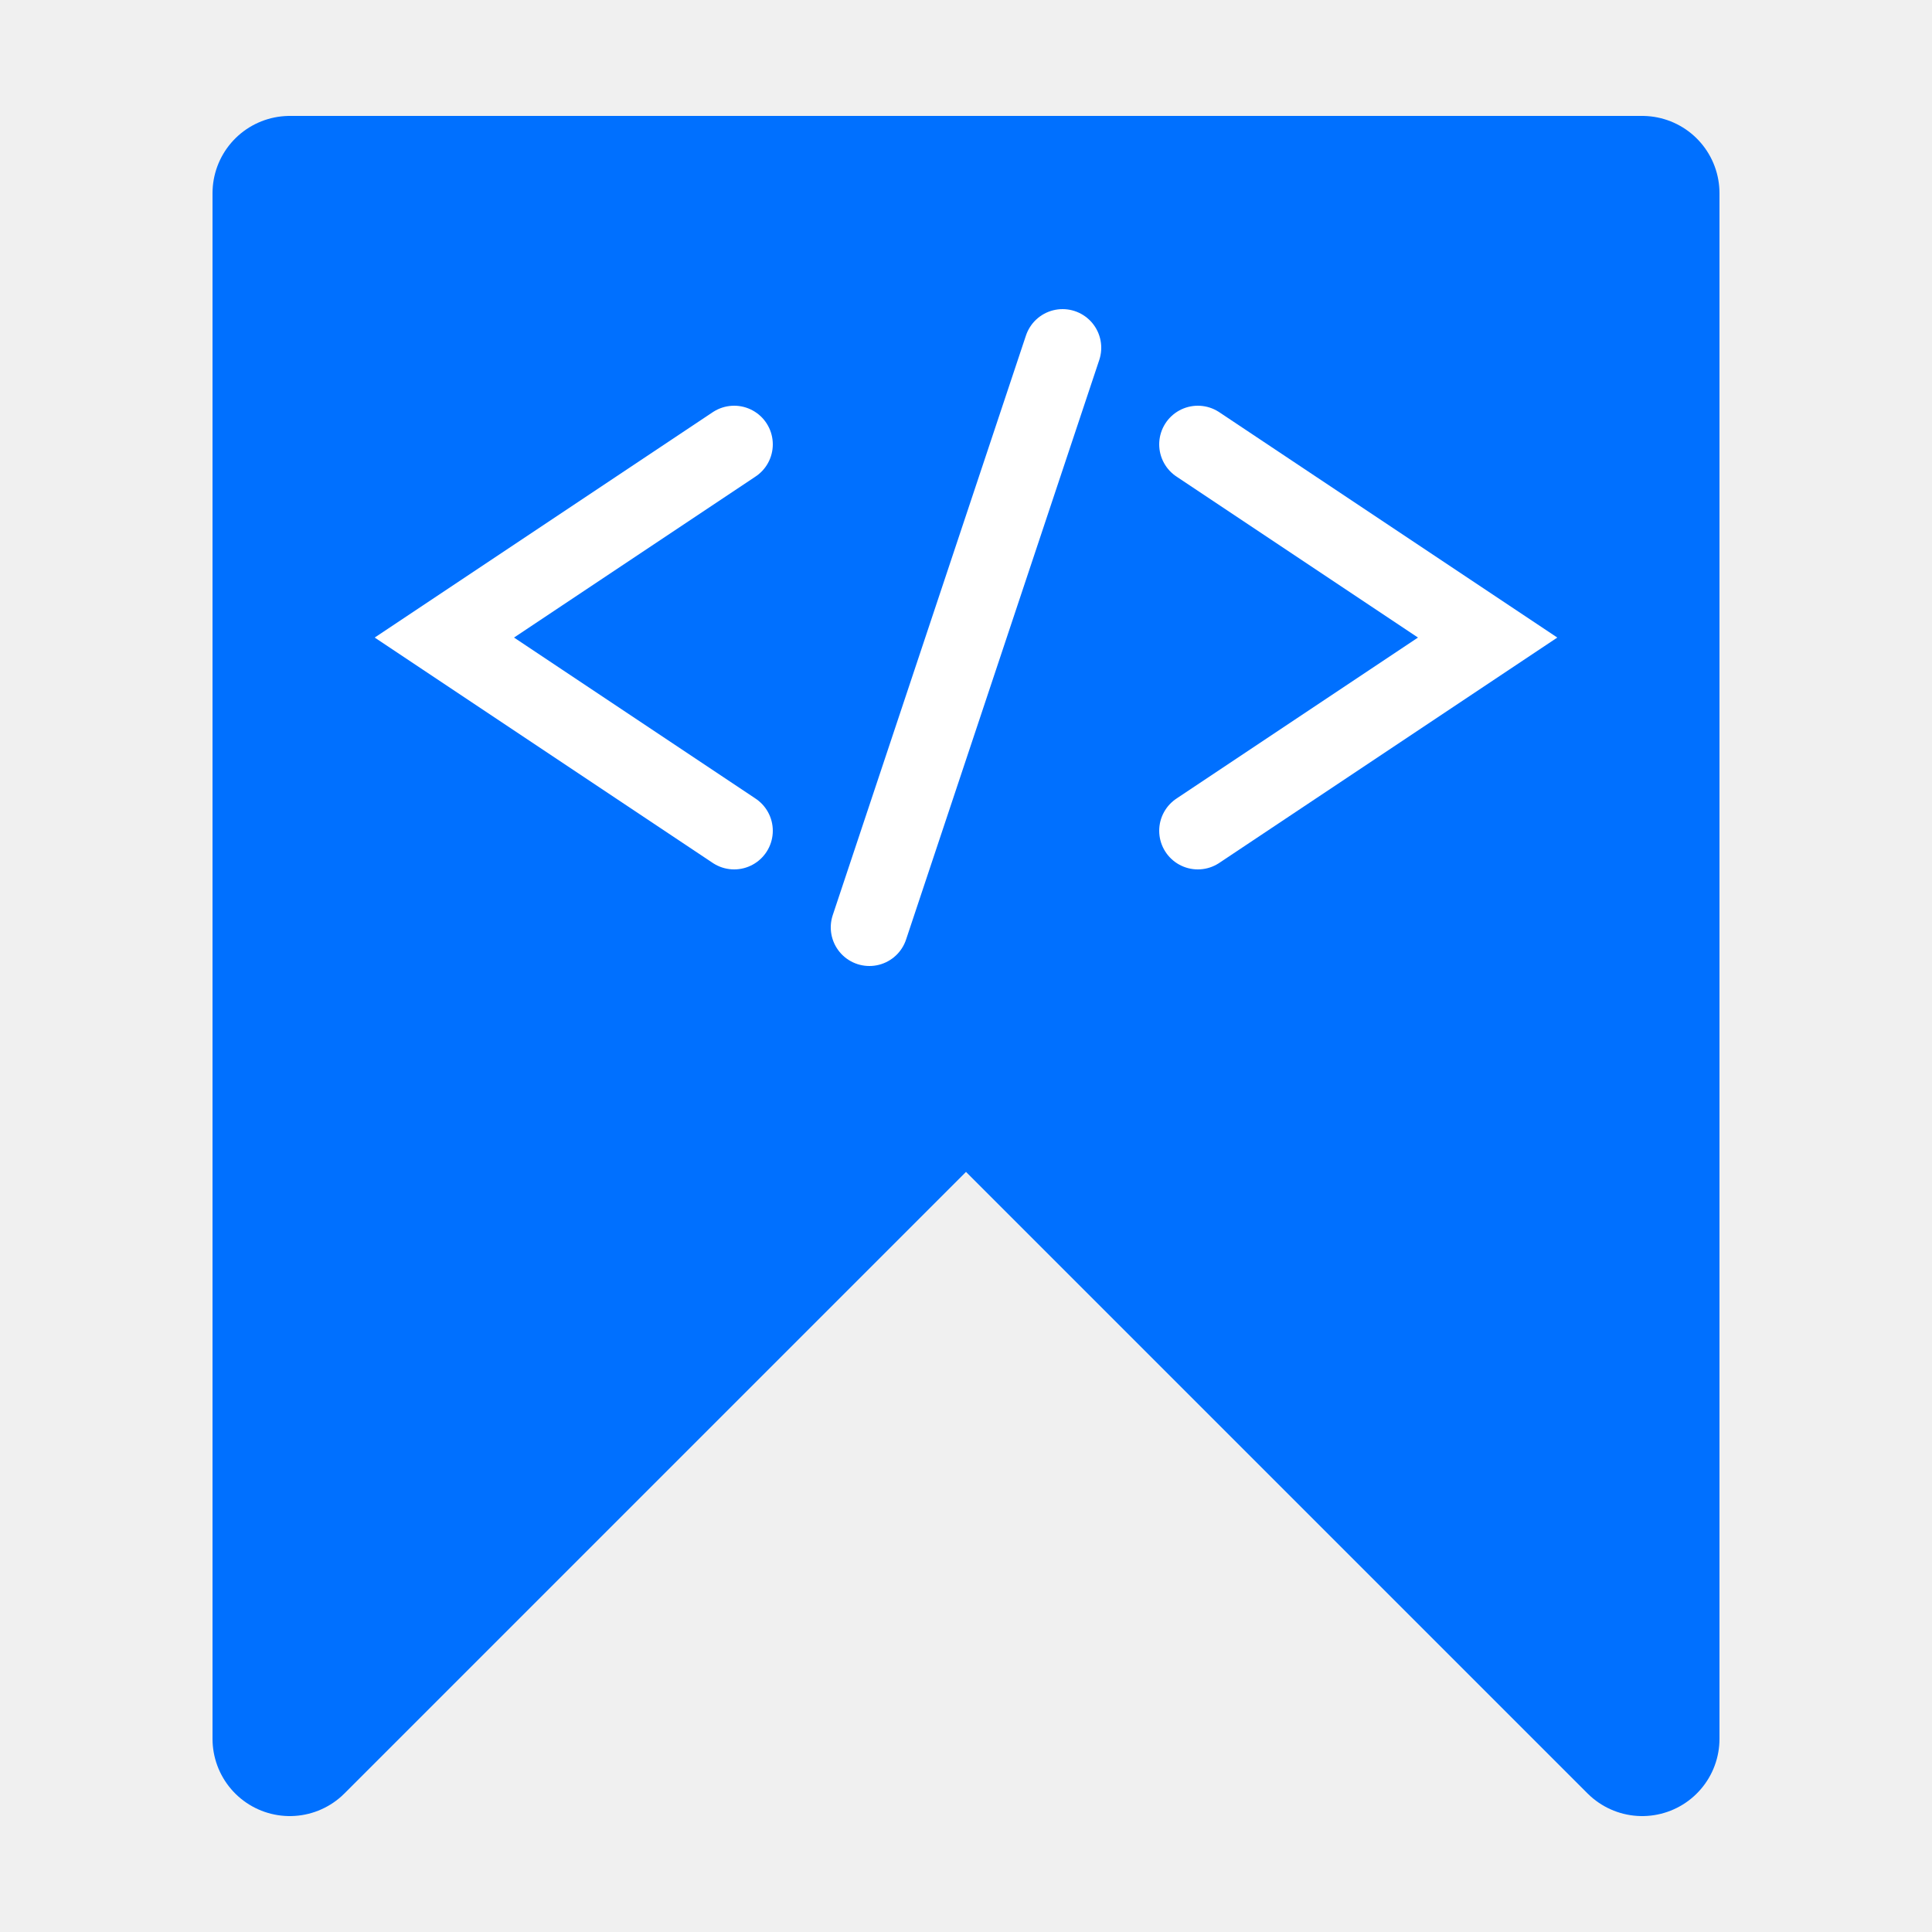
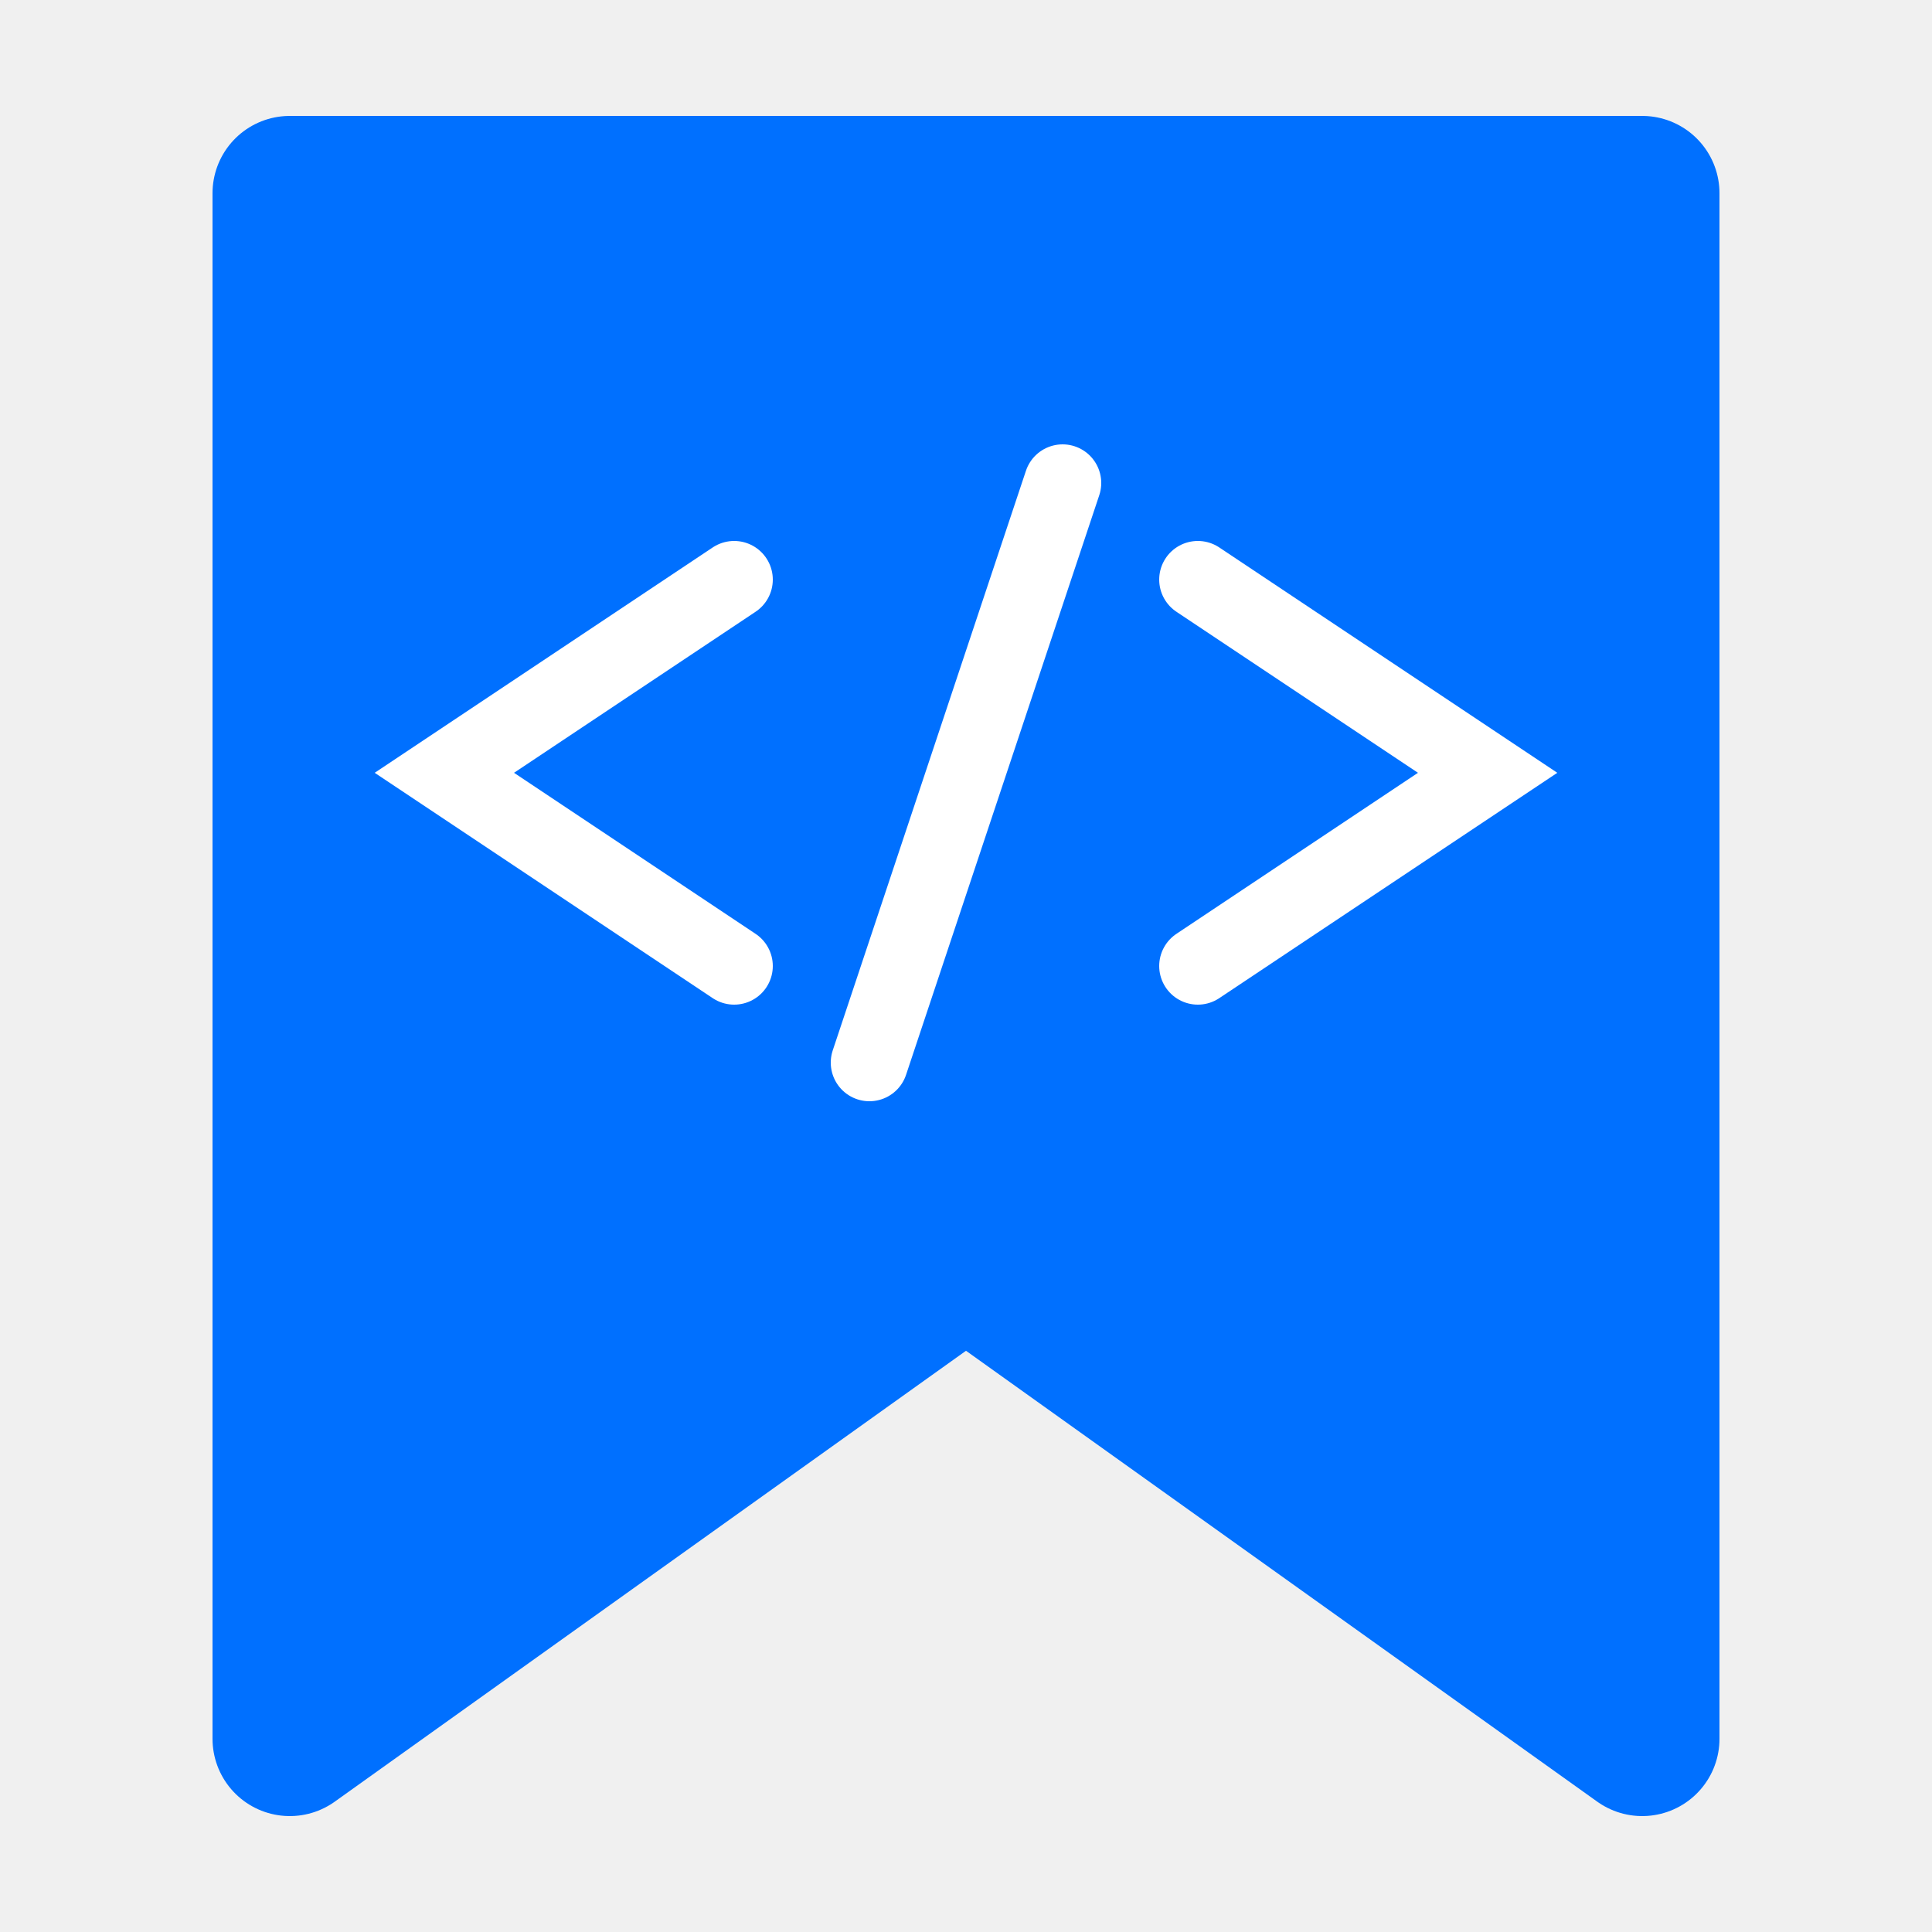
<svg xmlns="http://www.w3.org/2000/svg" viewBox="0 0 100 100">
-   <path stroke="#0070ff" stroke-linejoin="round" stroke-width="8" fill="#0070ff" d="M15,10h70v80l-35,-35l-35,35z" />
-   <path stroke="#fff" stroke-linecap="round" stroke-width="4" fill="none" d="M38,23l-15,10l15,10M62,23l15,10l-15,10M45,48l10-30" />
+   <path stroke="#0070ff" stroke-linejoin="round" stroke-width="8" fill="#0070ff" d="M15,10h70v80l-35,-25l-35,25z" />
+   <path stroke="#fff" stroke-linecap="round" stroke-width="4" fill="none" d="M38,30l-15,10l15,10M62,30l15,10l-15,10M45,55l10-30" />
</svg>
